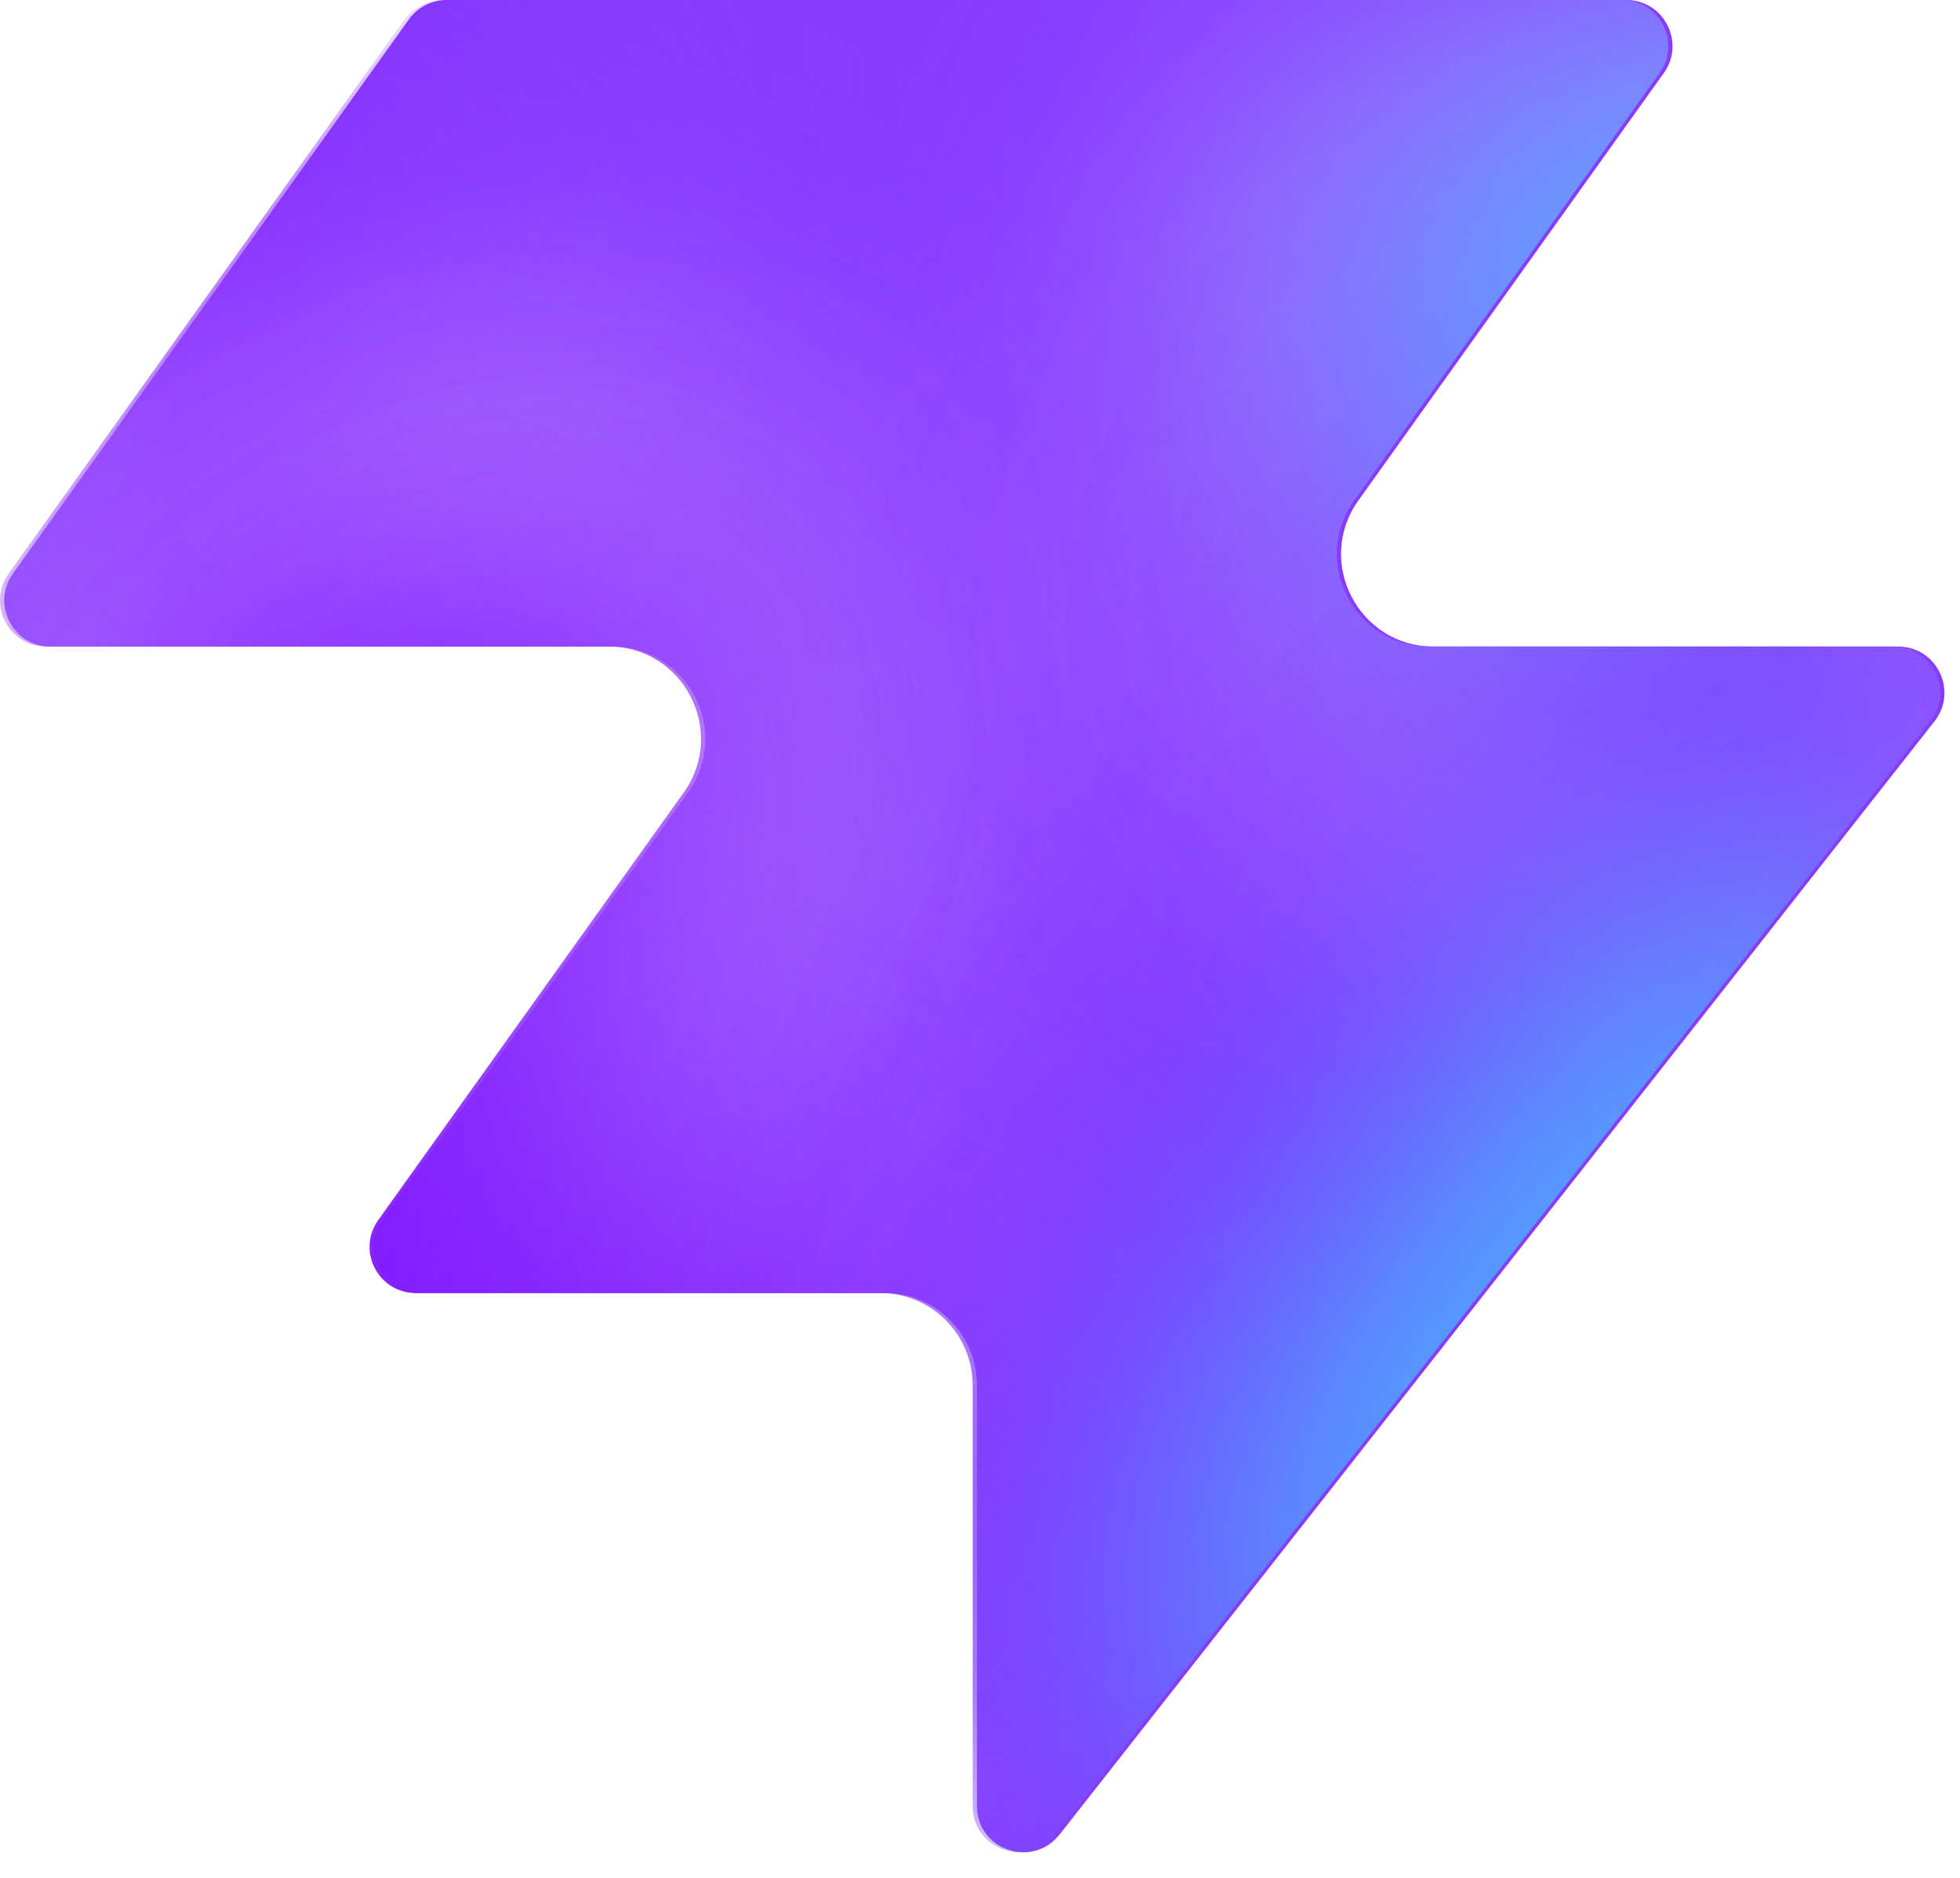
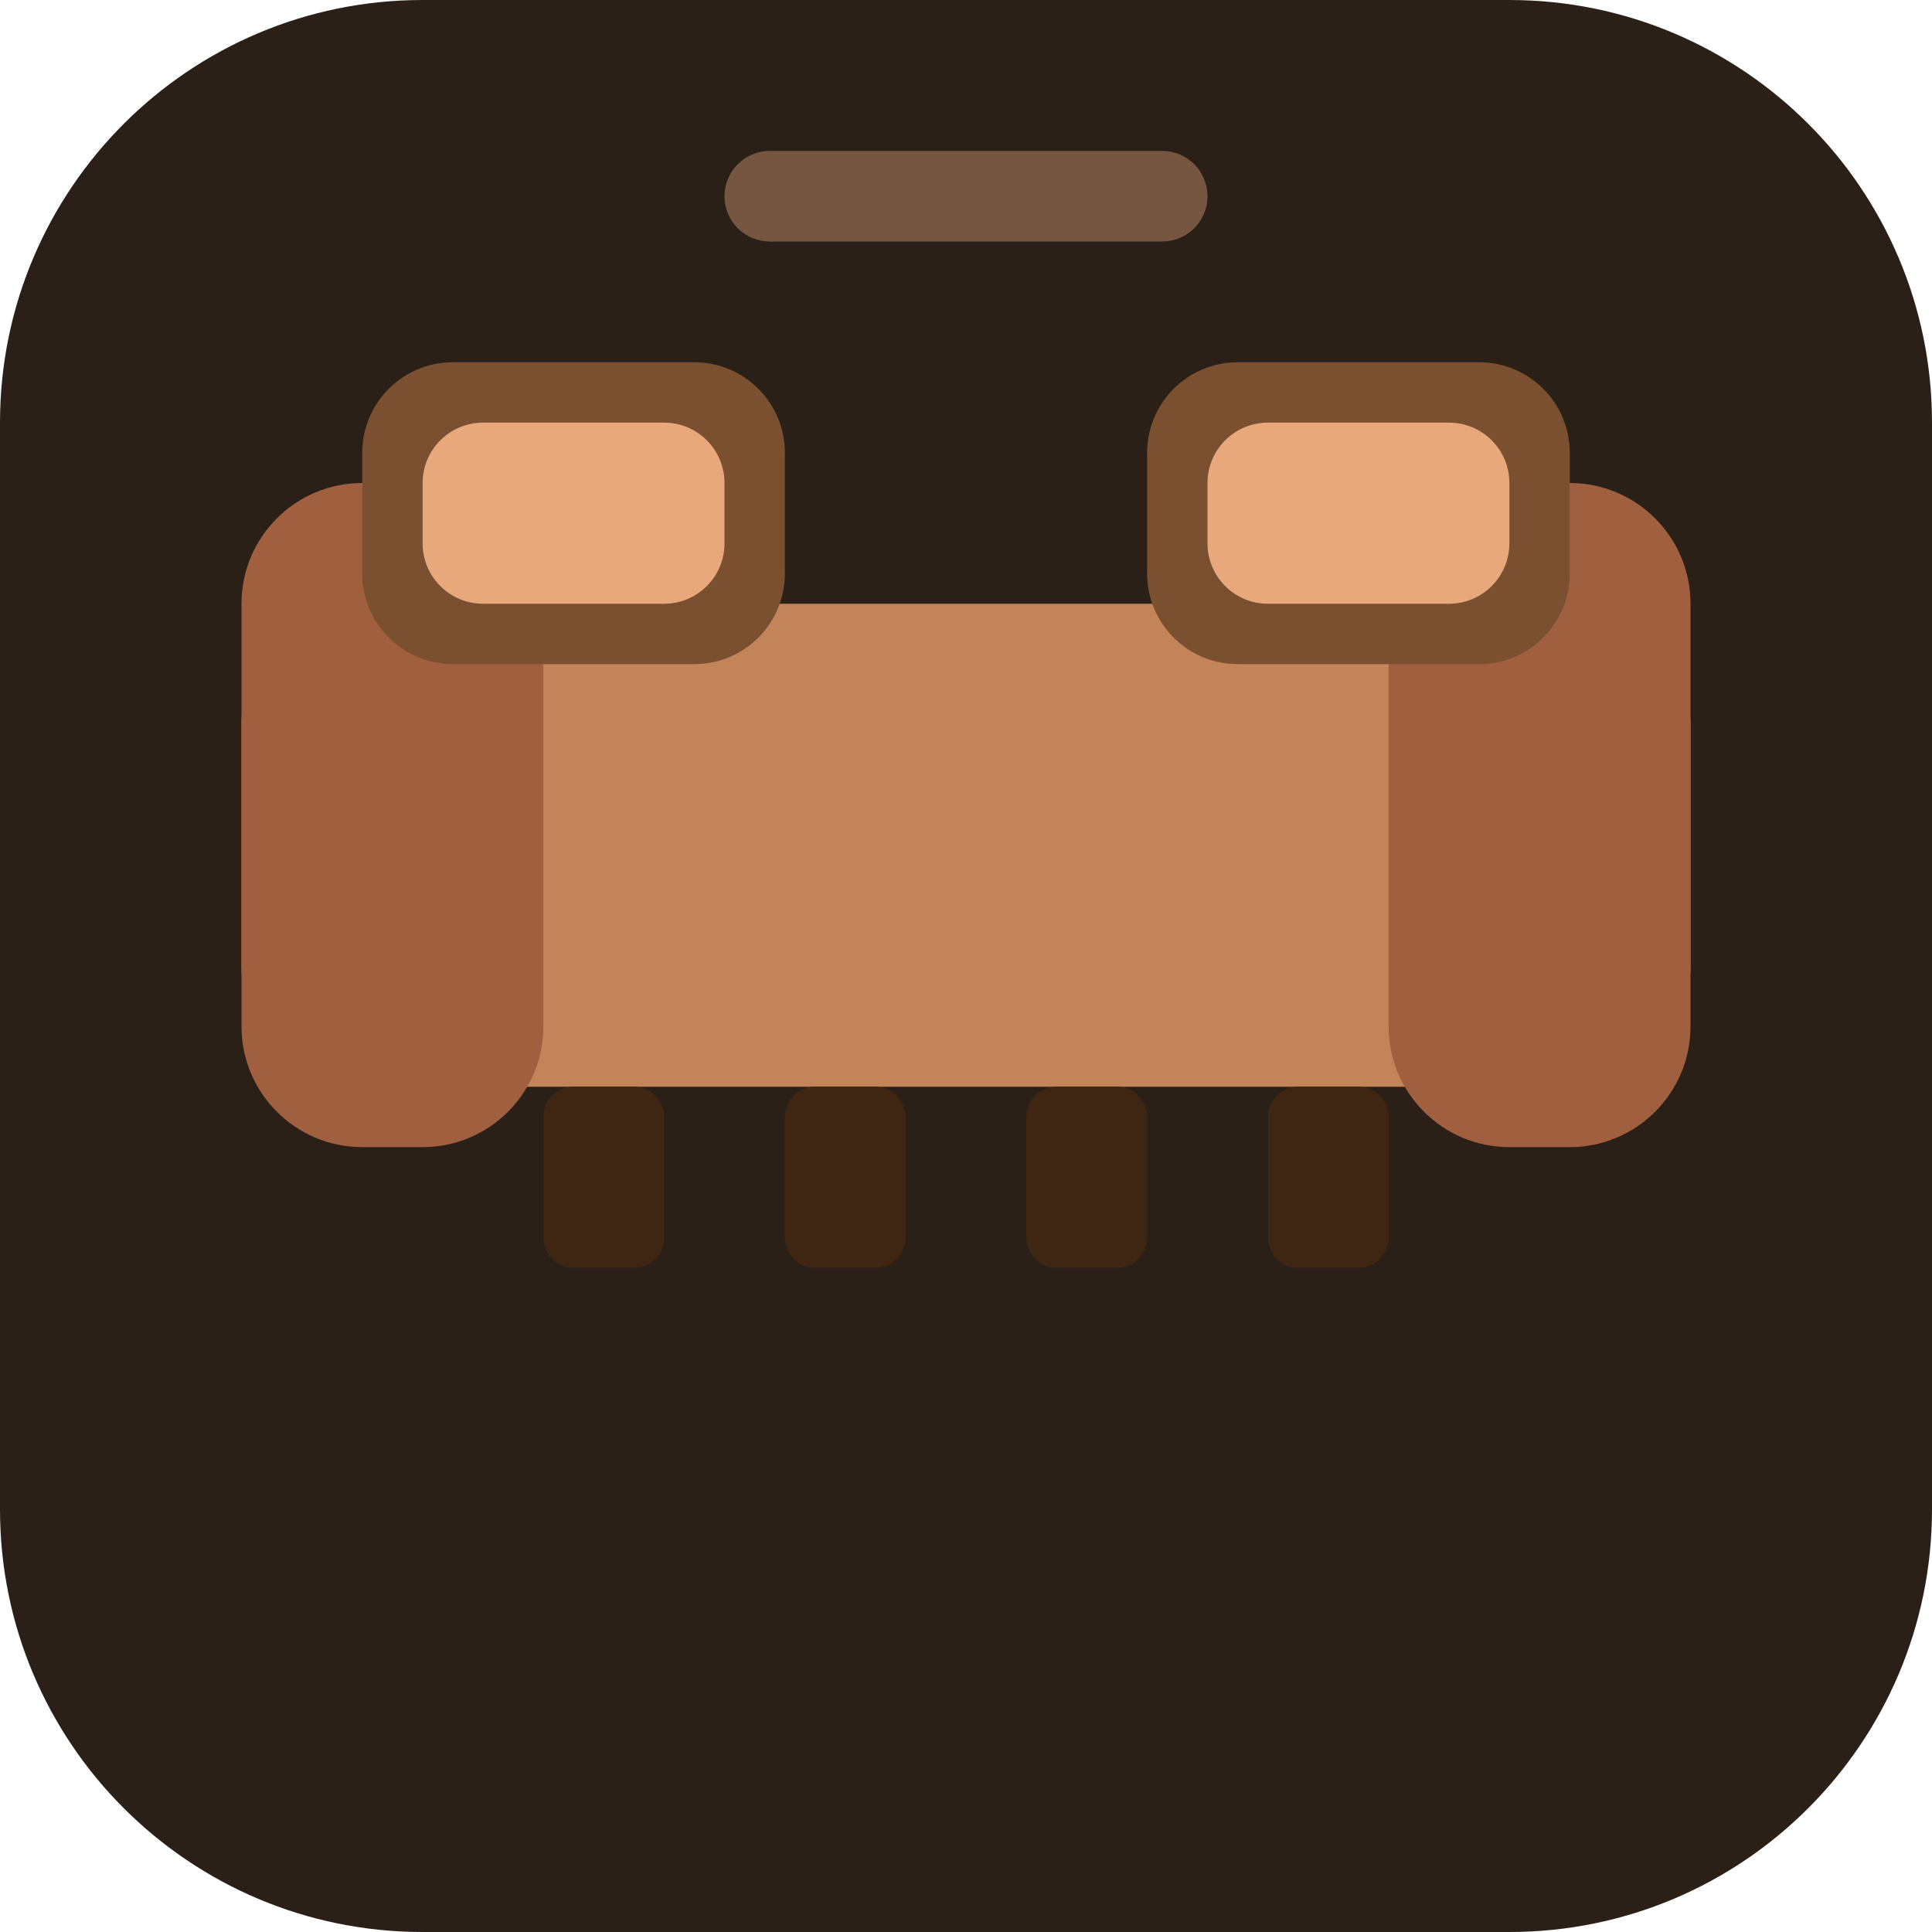
- <svg xmlns="http://www.w3.org/2000/svg" width="48" height="46" fill="none" viewBox="0 0 48 46">
-   <path fill="#863bff" d="M25.946 44.938c-.664.845-2.021.375-2.021-.698V33.937a2.26 2.26 0 0 0-2.262-2.262H10.287c-.92 0-1.456-1.04-.92-1.788l7.48-10.471c1.07-1.497 0-3.578-1.842-3.578H1.237c-.92 0-1.456-1.04-.92-1.788L10.013.474c.214-.297.556-.474.92-.474h28.894c.92 0 1.456 1.04.92 1.788l-7.48 10.471c-1.07 1.498 0 3.579 1.842 3.579h11.377c.943 0 1.473 1.088.89 1.83L25.947 44.94z" style="fill:#863bff;fill:color(display-p3 .525 .23 1);fill-opacity:1" />
-   <mask id="a" width="48" height="46" x="0" y="0" maskUnits="userSpaceOnUse" style="mask-type:alpha">
-     <path fill="#000" d="M25.842 44.938c-.664.844-2.021.375-2.021-.698V33.937a2.26 2.26 0 0 0-2.262-2.262H10.183c-.92 0-1.456-1.04-.92-1.788l7.48-10.471c1.07-1.498 0-3.579-1.842-3.579H1.133c-.92 0-1.456-1.04-.92-1.787L9.91.473c.214-.297.556-.474.92-.474h28.894c.92 0 1.456 1.04.92 1.788l-7.48 10.471c-1.07 1.498 0 3.578 1.842 3.578h11.377c.943 0 1.473 1.088.89 1.832L25.843 44.94z" style="fill:#000;fill-opacity:1" />
-   </mask>
-   <g mask="url(#a)">
-     <g filter="url(#b)">
-       <ellipse cx="5.508" cy="14.704" fill="#ede6ff" rx="5.508" ry="14.704" style="fill:#ede6ff;fill:color(display-p3 .927 .903 1);fill-opacity:1" transform="matrix(.00324 1 1 -.00324 -4.47 31.516)" />
-     </g>
-     <g filter="url(#c)">
-       <ellipse cx="10.399" cy="29.851" fill="#ede6ff" rx="10.399" ry="29.851" style="fill:#ede6ff;fill:color(display-p3 .927 .903 1);fill-opacity:1" transform="matrix(.00324 1 1 -.00324 -39.328 7.883)" />
-     </g>
-     <g filter="url(#d)">
-       <ellipse cx="5.508" cy="30.487" fill="#7e14ff" rx="5.508" ry="30.487" style="fill:#7e14ff;fill:color(display-p3 .492 .077 1);fill-opacity:1" transform="rotate(89.814 -25.913 -14.639)scale(1 -1)" />
-     </g>
-     <g filter="url(#e)">
-       <ellipse cx="5.508" cy="30.599" fill="#7e14ff" rx="5.508" ry="30.599" style="fill:#7e14ff;fill:color(display-p3 .492 .077 1);fill-opacity:1" transform="rotate(89.814 -32.644 -3.334)scale(1 -1)" />
-     </g>
-     <g filter="url(#f)">
-       <ellipse cx="5.508" cy="30.599" fill="#7e14ff" rx="5.508" ry="30.599" style="fill:#7e14ff;fill:color(display-p3 .492 .077 1);fill-opacity:1" transform="matrix(.00324 1 1 -.00324 -34.34 30.47)" />
-     </g>
-     <g filter="url(#g)">
-       <ellipse cx="14.072" cy="22.078" fill="#ede6ff" rx="14.072" ry="22.078" style="fill:#ede6ff;fill:color(display-p3 .927 .903 1);fill-opacity:1" transform="rotate(93.35 24.506 48.493)scale(-1 1)" />
-     </g>
-     <g filter="url(#h)">
-       <ellipse cx="3.47" cy="21.501" fill="#7e14ff" rx="3.47" ry="21.501" style="fill:#7e14ff;fill:color(display-p3 .492 .077 1);fill-opacity:1" transform="rotate(89.009 28.708 47.59)scale(-1 1)" />
-     </g>
-     <g filter="url(#i)">
-       <ellipse cx="3.47" cy="21.501" fill="#7e14ff" rx="3.47" ry="21.501" style="fill:#7e14ff;fill:color(display-p3 .492 .077 1);fill-opacity:1" transform="rotate(89.009 28.708 47.59)scale(-1 1)" />
-     </g>
-     <g filter="url(#j)">
-       <ellipse cx=".387" cy="8.972" fill="#7e14ff" rx="4.407" ry="29.108" style="fill:#7e14ff;fill:color(display-p3 .492 .077 1);fill-opacity:1" transform="rotate(39.51 .387 8.972)" />
-     </g>
-     <g filter="url(#k)">
-       <ellipse cx="47.523" cy="-6.092" fill="#7e14ff" rx="4.407" ry="29.108" style="fill:#7e14ff;fill:color(display-p3 .492 .077 1);fill-opacity:1" transform="rotate(37.892 47.523 -6.092)" />
-     </g>
-     <g filter="url(#l)">
-       <ellipse cx="41.412" cy="6.333" fill="#47bfff" rx="5.971" ry="9.665" style="fill:#47bfff;fill:color(display-p3 .28 .748 1);fill-opacity:1" transform="rotate(37.892 41.412 6.333)" />
-     </g>
-     <g filter="url(#m)">
-       <ellipse cx="-1.879" cy="38.332" fill="#7e14ff" rx="4.407" ry="29.108" style="fill:#7e14ff;fill:color(display-p3 .492 .077 1);fill-opacity:1" transform="rotate(37.892 -1.88 38.332)" />
-     </g>
-     <g filter="url(#n)">
-       <ellipse cx="-1.879" cy="38.332" fill="#7e14ff" rx="4.407" ry="29.108" style="fill:#7e14ff;fill:color(display-p3 .492 .077 1);fill-opacity:1" transform="rotate(37.892 -1.88 38.332)" />
-     </g>
-     <g filter="url(#o)">
-       <ellipse cx="35.651" cy="29.907" fill="#7e14ff" rx="4.407" ry="29.108" style="fill:#7e14ff;fill:color(display-p3 .492 .077 1);fill-opacity:1" transform="rotate(37.892 35.651 29.907)" />
-     </g>
-     <g filter="url(#p)">
-       <ellipse cx="38.418" cy="32.4" fill="#47bfff" rx="5.971" ry="15.297" style="fill:#47bfff;fill:color(display-p3 .28 .748 1);fill-opacity:1" transform="rotate(37.892 38.418 32.4)" />
-     </g>
-   </g>
-   <defs>
-     <filter id="b" width="60.045" height="41.654" x="-19.77" y="16.149" color-interpolation-filters="sRGB" filterUnits="userSpaceOnUse">
-       <feFlood flood-opacity="0" result="BackgroundImageFix" />
-       <feBlend in="SourceGraphic" in2="BackgroundImageFix" result="shape" />
-       <feGaussianBlur result="effect1_foregroundBlur_2002_17158" stdDeviation="7.659" />
-     </filter>
-     <filter id="c" width="90.34" height="51.437" x="-54.613" y="-7.533" color-interpolation-filters="sRGB" filterUnits="userSpaceOnUse">
-       <feFlood flood-opacity="0" result="BackgroundImageFix" />
-       <feBlend in="SourceGraphic" in2="BackgroundImageFix" result="shape" />
-       <feGaussianBlur result="effect1_foregroundBlur_2002_17158" stdDeviation="7.659" />
-     </filter>
-     <filter id="d" width="79.355" height="29.4" x="-49.64" y="2.03" color-interpolation-filters="sRGB" filterUnits="userSpaceOnUse">
-       <feFlood flood-opacity="0" result="BackgroundImageFix" />
-       <feBlend in="SourceGraphic" in2="BackgroundImageFix" result="shape" />
-       <feGaussianBlur result="effect1_foregroundBlur_2002_17158" stdDeviation="4.596" />
-     </filter>
-     <filter id="e" width="79.579" height="29.4" x="-45.045" y="20.029" color-interpolation-filters="sRGB" filterUnits="userSpaceOnUse">
-       <feFlood flood-opacity="0" result="BackgroundImageFix" />
-       <feBlend in="SourceGraphic" in2="BackgroundImageFix" result="shape" />
-       <feGaussianBlur result="effect1_foregroundBlur_2002_17158" stdDeviation="4.596" />
-     </filter>
-     <filter id="f" width="79.579" height="29.4" x="-43.513" y="21.178" color-interpolation-filters="sRGB" filterUnits="userSpaceOnUse">
-       <feFlood flood-opacity="0" result="BackgroundImageFix" />
-       <feBlend in="SourceGraphic" in2="BackgroundImageFix" result="shape" />
-       <feGaussianBlur result="effect1_foregroundBlur_2002_17158" stdDeviation="4.596" />
-     </filter>
-     <filter id="g" width="74.749" height="58.852" x="15.756" y="-17.901" color-interpolation-filters="sRGB" filterUnits="userSpaceOnUse">
-       <feFlood flood-opacity="0" result="BackgroundImageFix" />
-       <feBlend in="SourceGraphic" in2="BackgroundImageFix" result="shape" />
-       <feGaussianBlur result="effect1_foregroundBlur_2002_17158" stdDeviation="7.659" />
-     </filter>
-     <filter id="h" width="61.377" height="25.362" x="23.548" y="2.284" color-interpolation-filters="sRGB" filterUnits="userSpaceOnUse">
-       <feFlood flood-opacity="0" result="BackgroundImageFix" />
-       <feBlend in="SourceGraphic" in2="BackgroundImageFix" result="shape" />
-       <feGaussianBlur result="effect1_foregroundBlur_2002_17158" stdDeviation="4.596" />
-     </filter>
-     <filter id="i" width="61.377" height="25.362" x="23.548" y="2.284" color-interpolation-filters="sRGB" filterUnits="userSpaceOnUse">
-       <feFlood flood-opacity="0" result="BackgroundImageFix" />
-       <feBlend in="SourceGraphic" in2="BackgroundImageFix" result="shape" />
-       <feGaussianBlur result="effect1_foregroundBlur_2002_17158" stdDeviation="4.596" />
-     </filter>
-     <filter id="j" width="56.045" height="63.649" x="-27.636" y="-22.853" color-interpolation-filters="sRGB" filterUnits="userSpaceOnUse">
-       <feFlood flood-opacity="0" result="BackgroundImageFix" />
-       <feBlend in="SourceGraphic" in2="BackgroundImageFix" result="shape" />
-       <feGaussianBlur result="effect1_foregroundBlur_2002_17158" stdDeviation="4.596" />
-     </filter>
-     <filter id="k" width="54.814" height="64.646" x="20.116" y="-38.415" color-interpolation-filters="sRGB" filterUnits="userSpaceOnUse">
-       <feFlood flood-opacity="0" result="BackgroundImageFix" />
-       <feBlend in="SourceGraphic" in2="BackgroundImageFix" result="shape" />
-       <feGaussianBlur result="effect1_foregroundBlur_2002_17158" stdDeviation="4.596" />
-     </filter>
-     <filter id="l" width="33.541" height="35.313" x="24.641" y="-11.323" color-interpolation-filters="sRGB" filterUnits="userSpaceOnUse">
-       <feFlood flood-opacity="0" result="BackgroundImageFix" />
-       <feBlend in="SourceGraphic" in2="BackgroundImageFix" result="shape" />
-       <feGaussianBlur result="effect1_foregroundBlur_2002_17158" stdDeviation="4.596" />
-     </filter>
-     <filter id="m" width="54.814" height="64.646" x="-29.286" y="6.009" color-interpolation-filters="sRGB" filterUnits="userSpaceOnUse">
-       <feFlood flood-opacity="0" result="BackgroundImageFix" />
-       <feBlend in="SourceGraphic" in2="BackgroundImageFix" result="shape" />
-       <feGaussianBlur result="effect1_foregroundBlur_2002_17158" stdDeviation="4.596" />
-     </filter>
-     <filter id="n" width="54.814" height="64.646" x="-29.286" y="6.009" color-interpolation-filters="sRGB" filterUnits="userSpaceOnUse">
-       <feFlood flood-opacity="0" result="BackgroundImageFix" />
-       <feBlend in="SourceGraphic" in2="BackgroundImageFix" result="shape" />
-       <feGaussianBlur result="effect1_foregroundBlur_2002_17158" stdDeviation="4.596" />
-     </filter>
-     <filter id="o" width="54.814" height="64.646" x="8.244" y="-2.416" color-interpolation-filters="sRGB" filterUnits="userSpaceOnUse">
-       <feFlood flood-opacity="0" result="BackgroundImageFix" />
-       <feBlend in="SourceGraphic" in2="BackgroundImageFix" result="shape" />
-       <feGaussianBlur result="effect1_foregroundBlur_2002_17158" stdDeviation="4.596" />
-     </filter>
-     <filter id="p" width="39.409" height="43.623" x="18.713" y="10.588" color-interpolation-filters="sRGB" filterUnits="userSpaceOnUse">
-       <feFlood flood-opacity="0" result="BackgroundImageFix" />
-       <feBlend in="SourceGraphic" in2="BackgroundImageFix" result="shape" />
-       <feGaussianBlur result="effect1_foregroundBlur_2002_17158" stdDeviation="4.596" />
-     </filter>
-   </defs>
+ <svg xmlns="http://www.w3.org/2000/svg" viewBox="0 0 32 32" width="32" height="32">
+   <rect width="32" height="32" rx="7" fill="#2A2018" />
+   <rect x="12" y="2.5" width="8" height="1.5" rx="0.75" fill="#E8A87C" opacity="0.4" />
+   <rect x="4" y="10" width="24" height="8" rx="2" fill="#C4845A" />
+   <rect x="4" y="8" width="5" height="11" rx="2" fill="#A06040" />
+   <rect x="23" y="8" width="5" height="11" rx="2" fill="#A06040" />
+   <rect x="6" y="6" width="7" height="5" rx="1.5" fill="#7A5030" />
+   <rect x="19" y="6" width="7" height="5" rx="1.5" fill="#7A5030" />
+   <rect x="7" y="7" width="5" height="3" rx="1" fill="#E8A87C" />
+   <rect x="20" y="7" width="5" height="3" rx="1" fill="#E8A87C" />
+   <rect x="9" y="18" width="2" height="3" rx="0.5" fill="#3E2612" />
+   <rect x="13" y="18" width="2" height="3" rx="0.5" fill="#3E2612" />
+   <rect x="17" y="18" width="2" height="3" rx="0.5" fill="#3E2612" />
+   <rect x="21" y="18" width="2" height="3" rx="0.5" fill="#3E2612" />
</svg>
